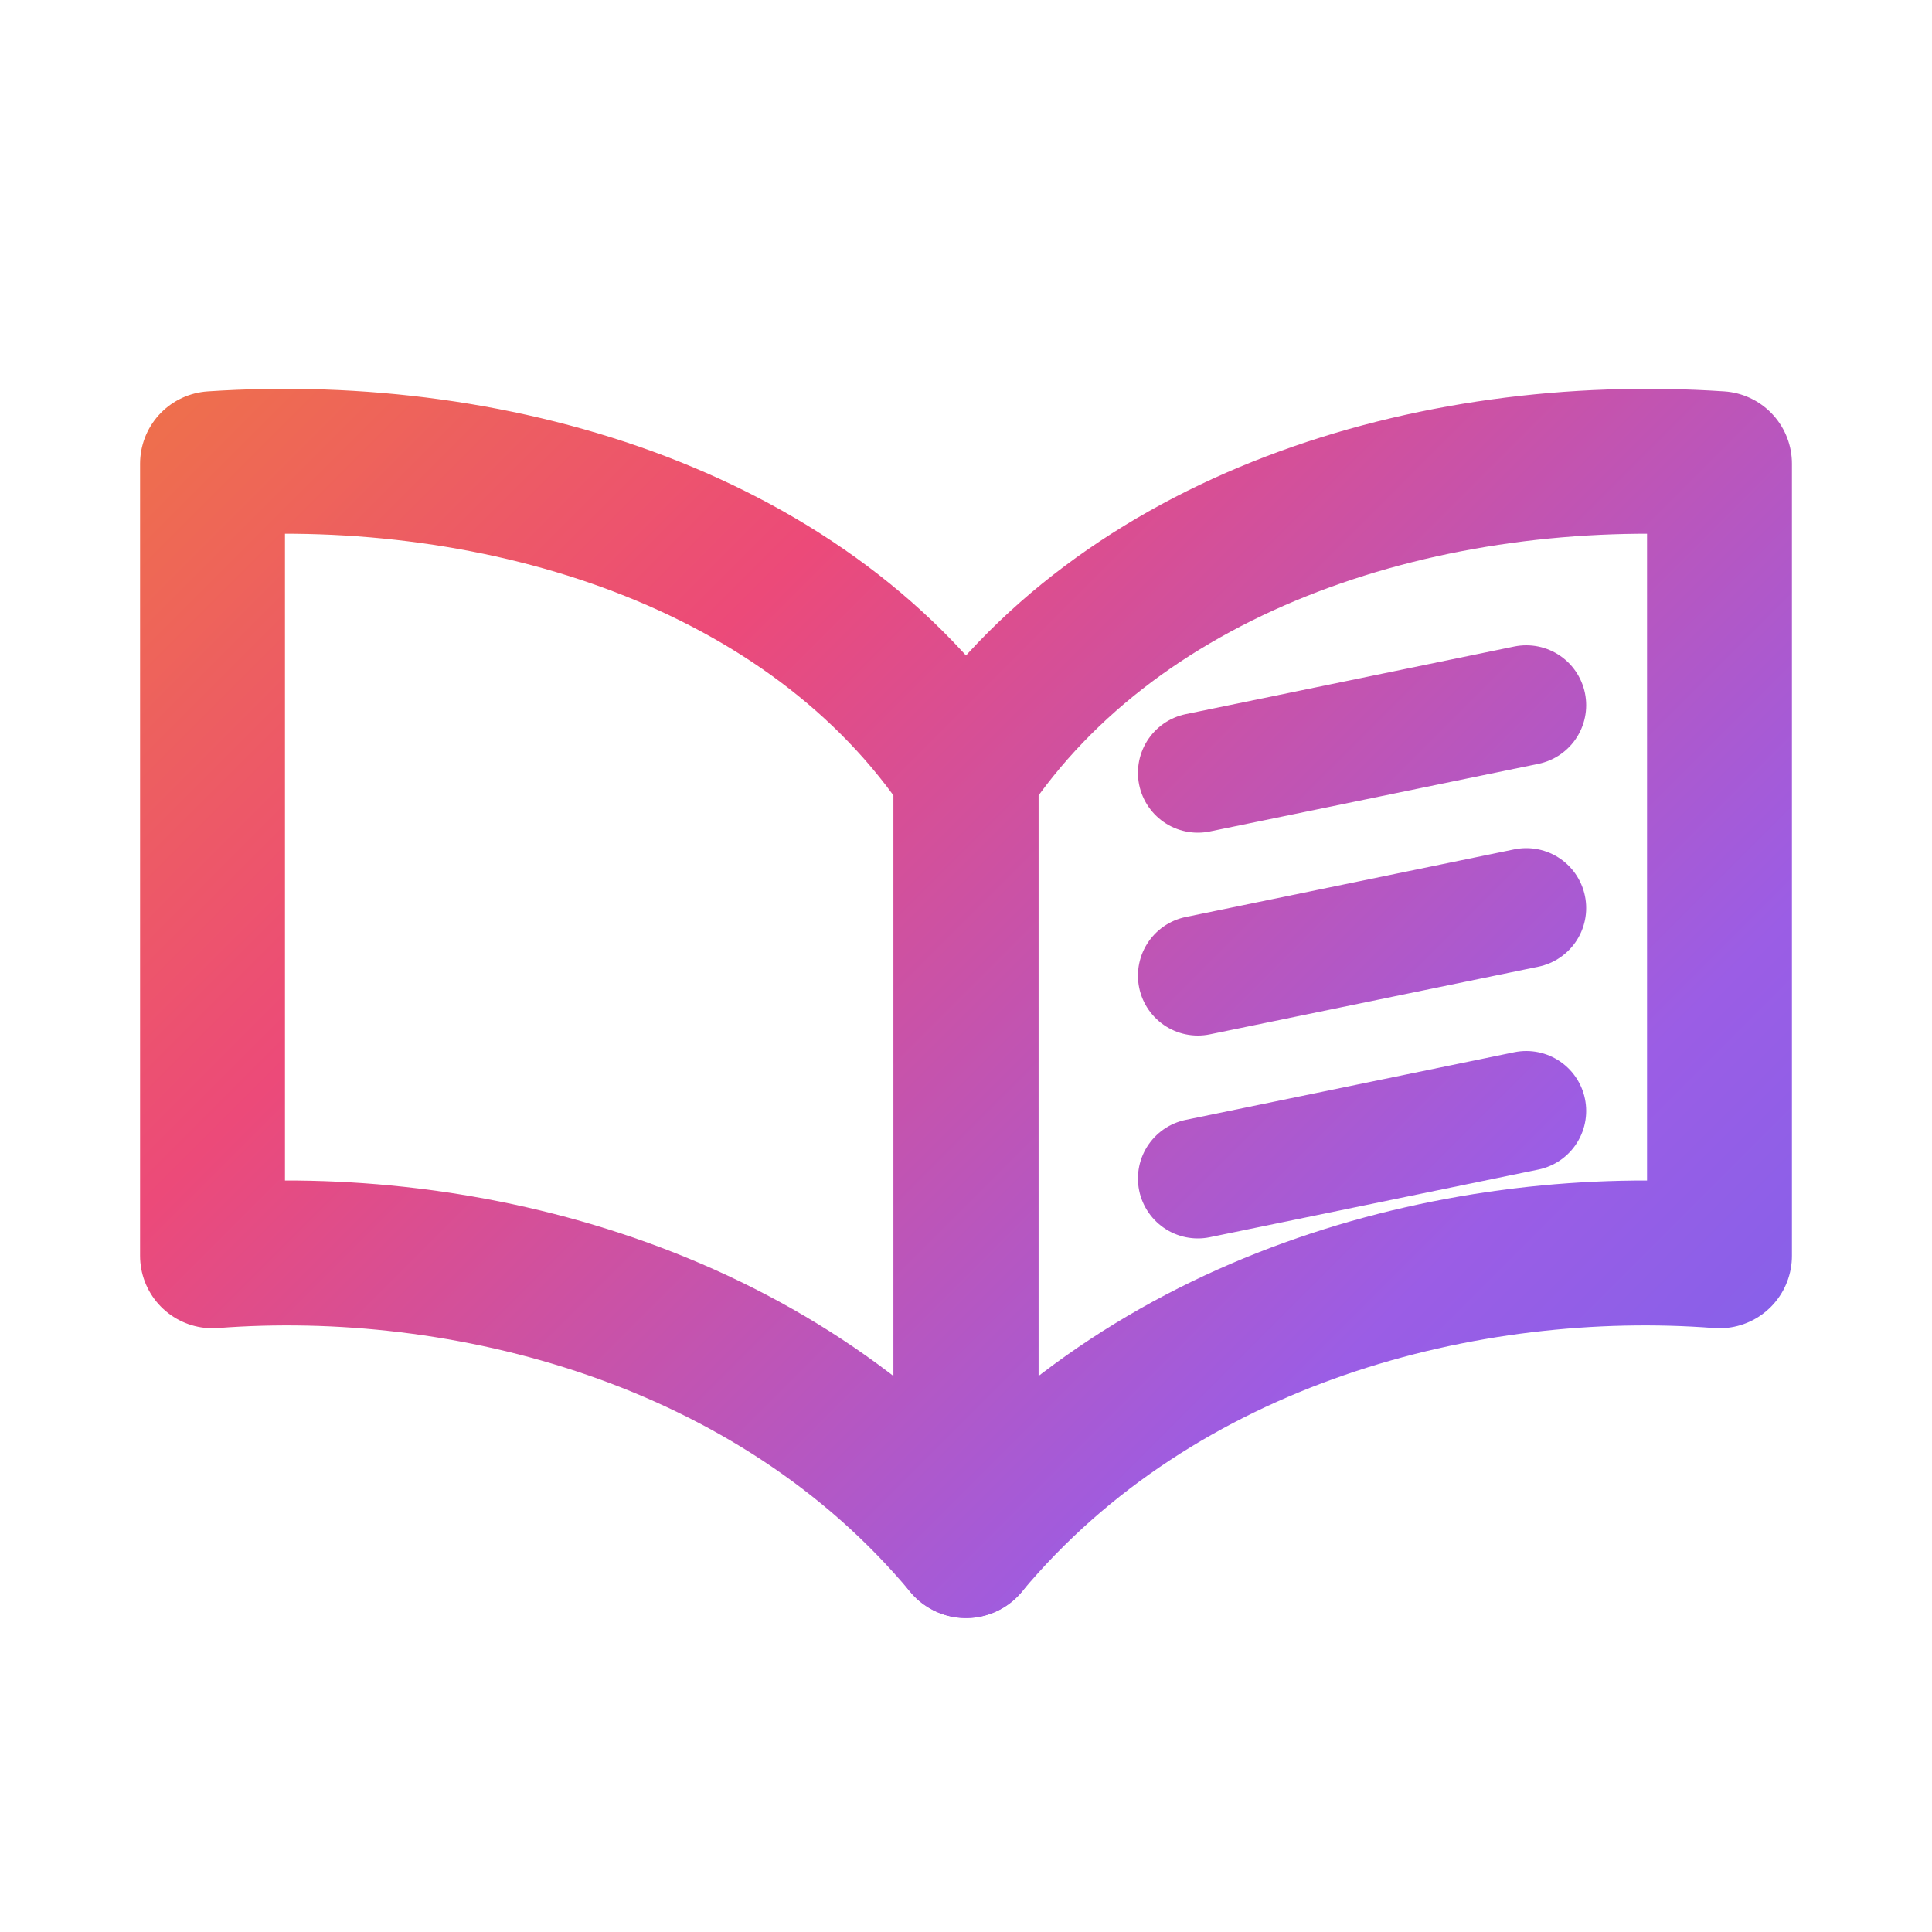
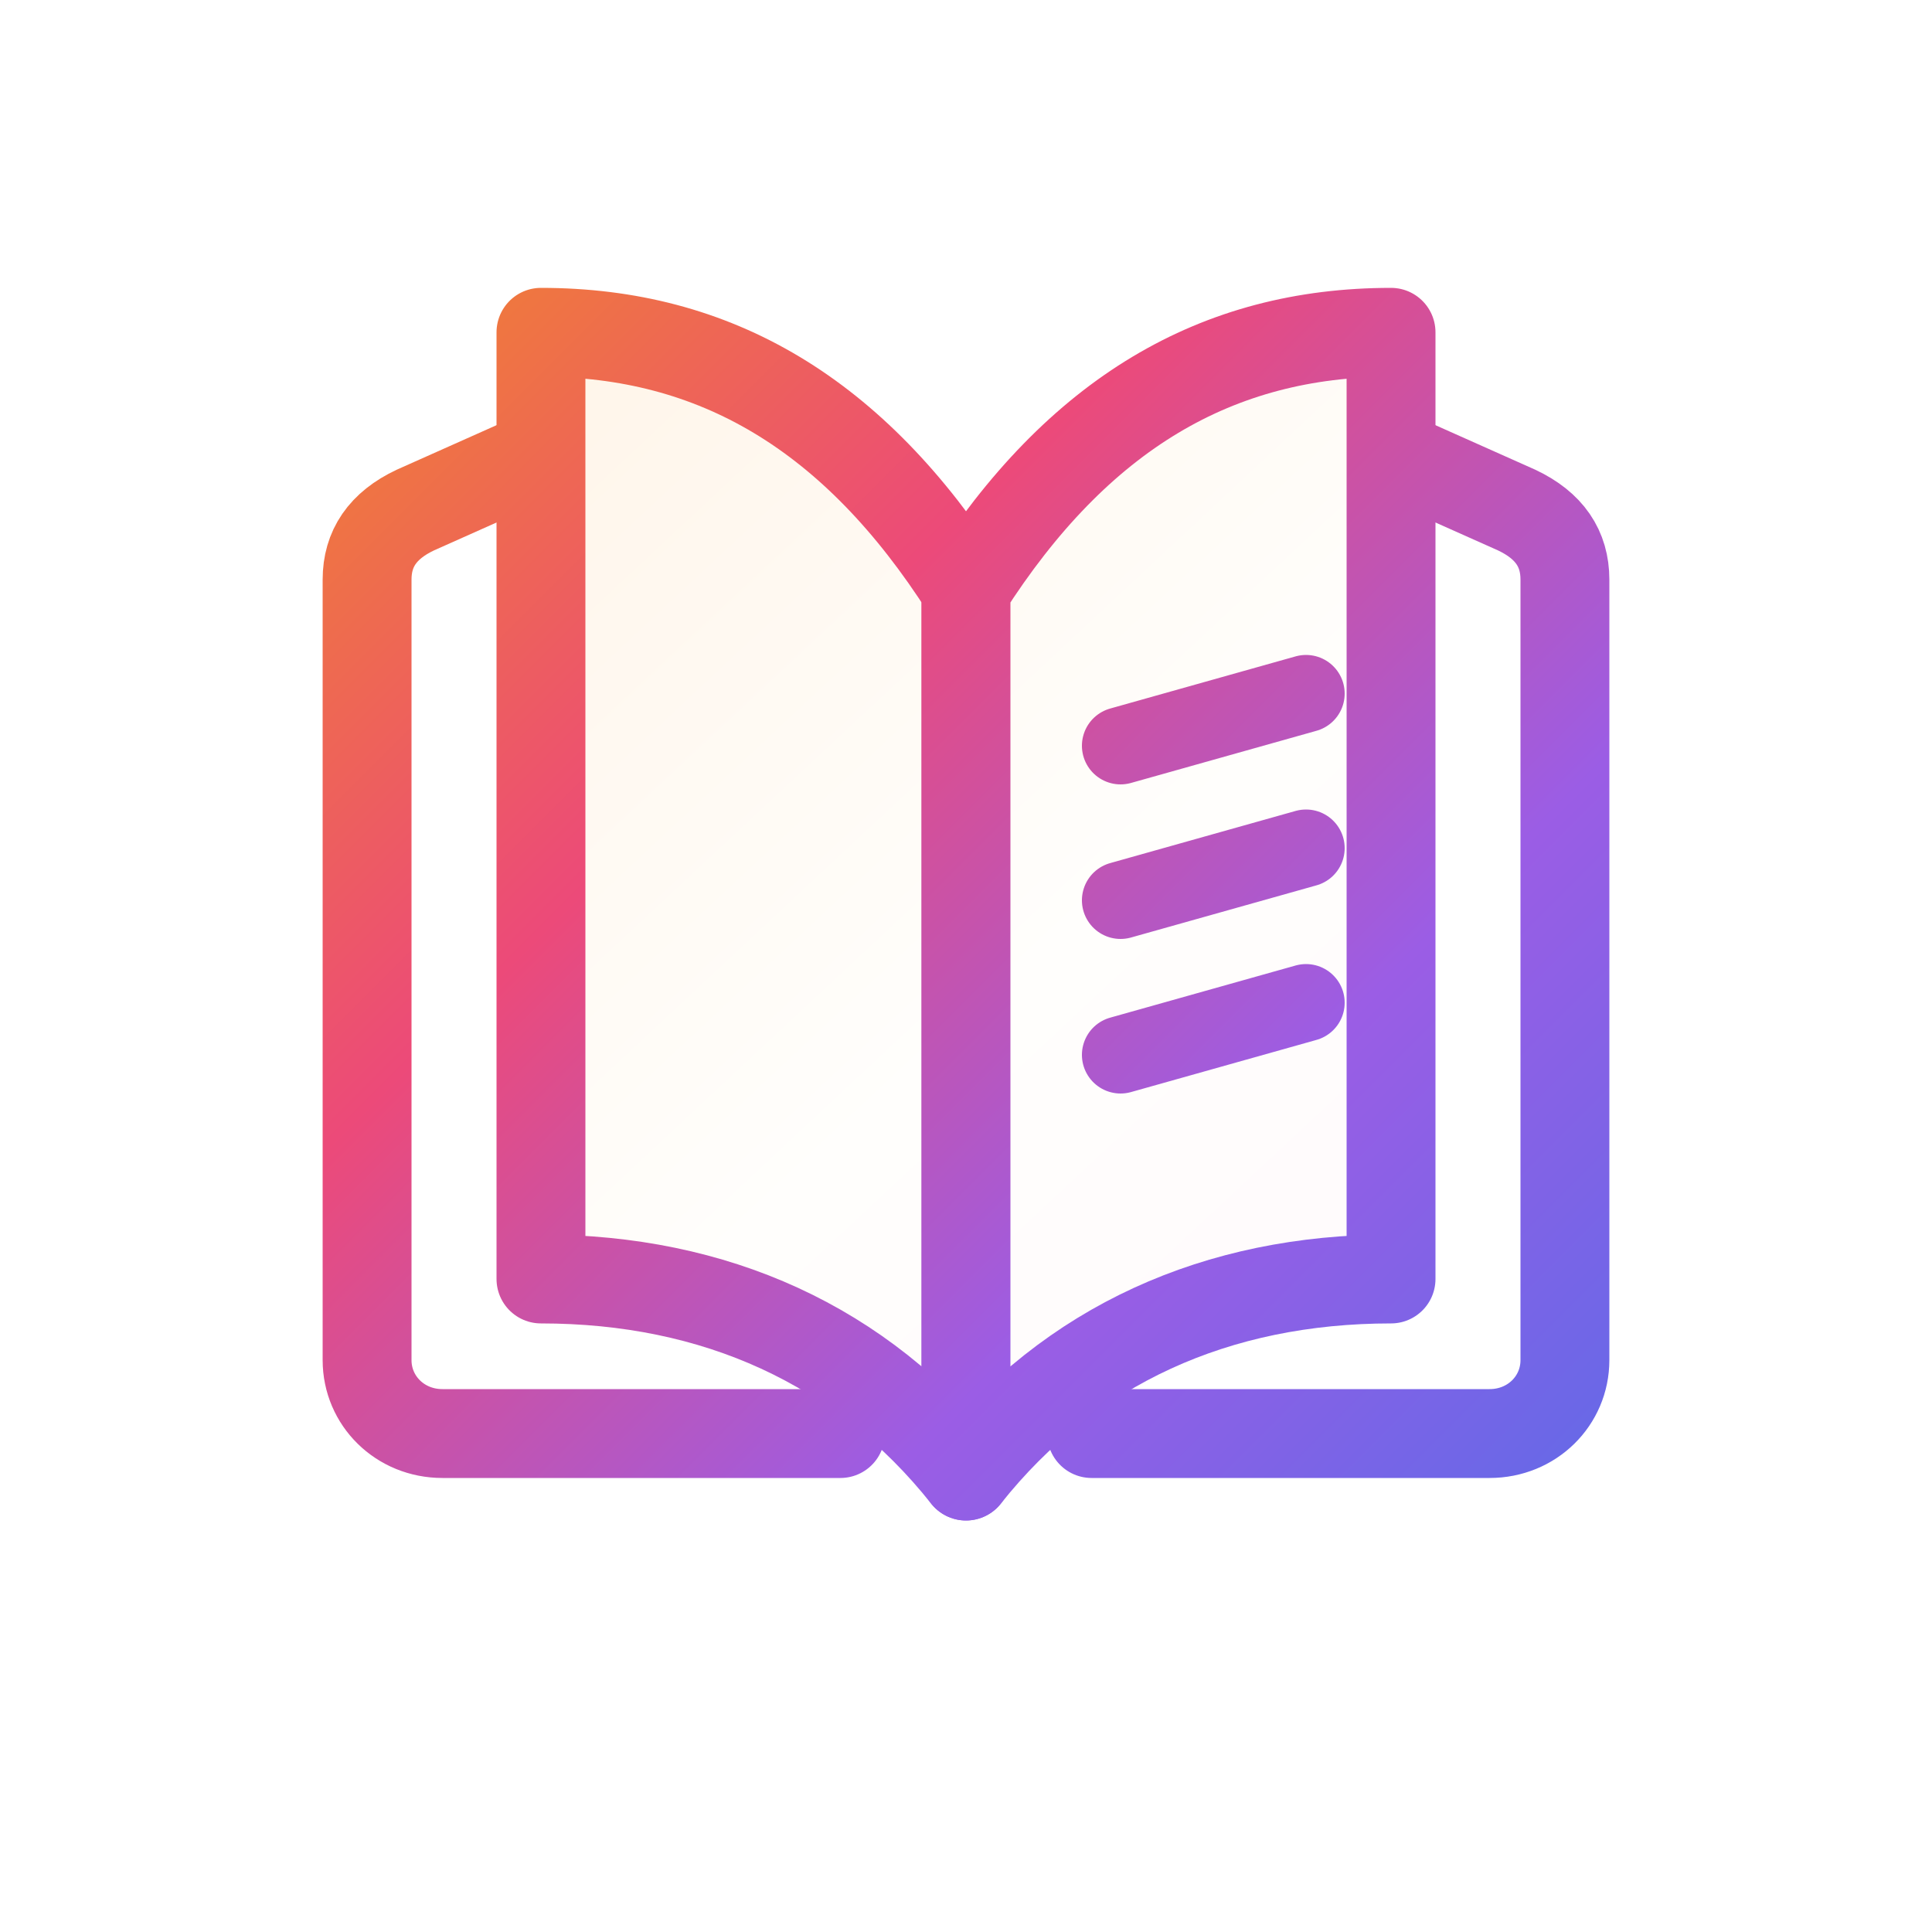
- <svg xmlns="http://www.w3.org/2000/svg" viewBox="0 0 100 100" width="100" height="100" fill="none">
+ <svg xmlns="http://www.w3.org/2000/svg" viewBox="0 0 100 100" width="360" height="360" fill="none">
  <defs>
-     <linearGradient id="oe" x1="0" y1="0" x2="100" y2="100" gradientUnits="userSpaceOnUse">
-       <stop offset="0" stop-color="#F08A2C" />
-       <stop offset="0.35" stop-color="#EC4A79" />
-       <stop offset="0.7" stop-color="#9B5DE5" />
-       <stop offset="1" stop-color="#6366F1" />
+     <linearGradient id="g" x1="16" y1="14" x2="84" y2="82" gradientUnits="userSpaceOnUse">
+       <stop offset="0" stop-color="#F0862C" />
+       <stop offset="0.34" stop-color="#EC4A79" />
+       <stop offset="0.68" stop-color="#9B5DE5" />
+       <stop offset="1" stop-color="#5B6BE8" />
+     </linearGradient>
+     <linearGradient id="p" x1="22" y1="18" x2="78" y2="78" gradientUnits="userSpaceOnUse">
+       <stop offset="0" stop-color="#FFF4E7" />
+       <stop offset="0.55" stop-color="#FFFEFC" />
+       <stop offset="1" stop-color="#FFF8FC" />
    </linearGradient>
  </defs>
-   <g stroke="url(#oe)" stroke-linecap="round" stroke-linejoin="round" fill="none">
-     <path d="M50 80 C40 68 24 64 11 65 L11 24 C26 23 42 28 50 40 L50 80 Z" stroke-width="7.5" />
-     <path d="M50 80 C60 68 76 64 89 65 L89 24 C74 23 58 28 50 40 L50 80 Z" stroke-width="7.5" />
-     <path d="M62 40 L79 36.5" stroke-width="6.2" />
-     <path d="M62 50.5 L79 47" stroke-width="6.2" />
-     <path d="M62 61 L79 57.5" stroke-width="6.2" />
+   <g stroke="url(#g)" stroke-width="4.6" stroke-linecap="round" stroke-linejoin="round">
+     <path d="M28 23.5 L21.5 26.4 C19.8 27.2 19 28.4 19 30 L19 70.4 C19 72.5 20.7 74.2 22.9 74.2 L43.5 74.2" />
+     <path d="M72 23.5 L78.5 26.4 C80.2 27.2 81 28.4 81 30 L81 70.4 C81 72.5 79.3 74.2 77.1 74.2 L56.5 74.2" />
+     <path d="M50 30.5 C44.2 21.4 37 17.2 28 17.2 L28 66.2 C37 66.2 44.6 69.6 50 76.4 Z" fill="url(#p)" />
+     <path d="M50 30.5 C55.8 21.4 63 17.2 72 17.2 L72 66.2 C63 66.2 55.4 69.6 50 76.4 Z" fill="url(#p)" />
+     <path d="M58 38.6 L67.6 35.9" stroke-width="4" />
+     <path d="M58 46.6 L67.6 43.9" stroke-width="4" />
+     <path d="M58 54.6 L67.6 51.9" stroke-width="4" />
  </g>
</svg>
